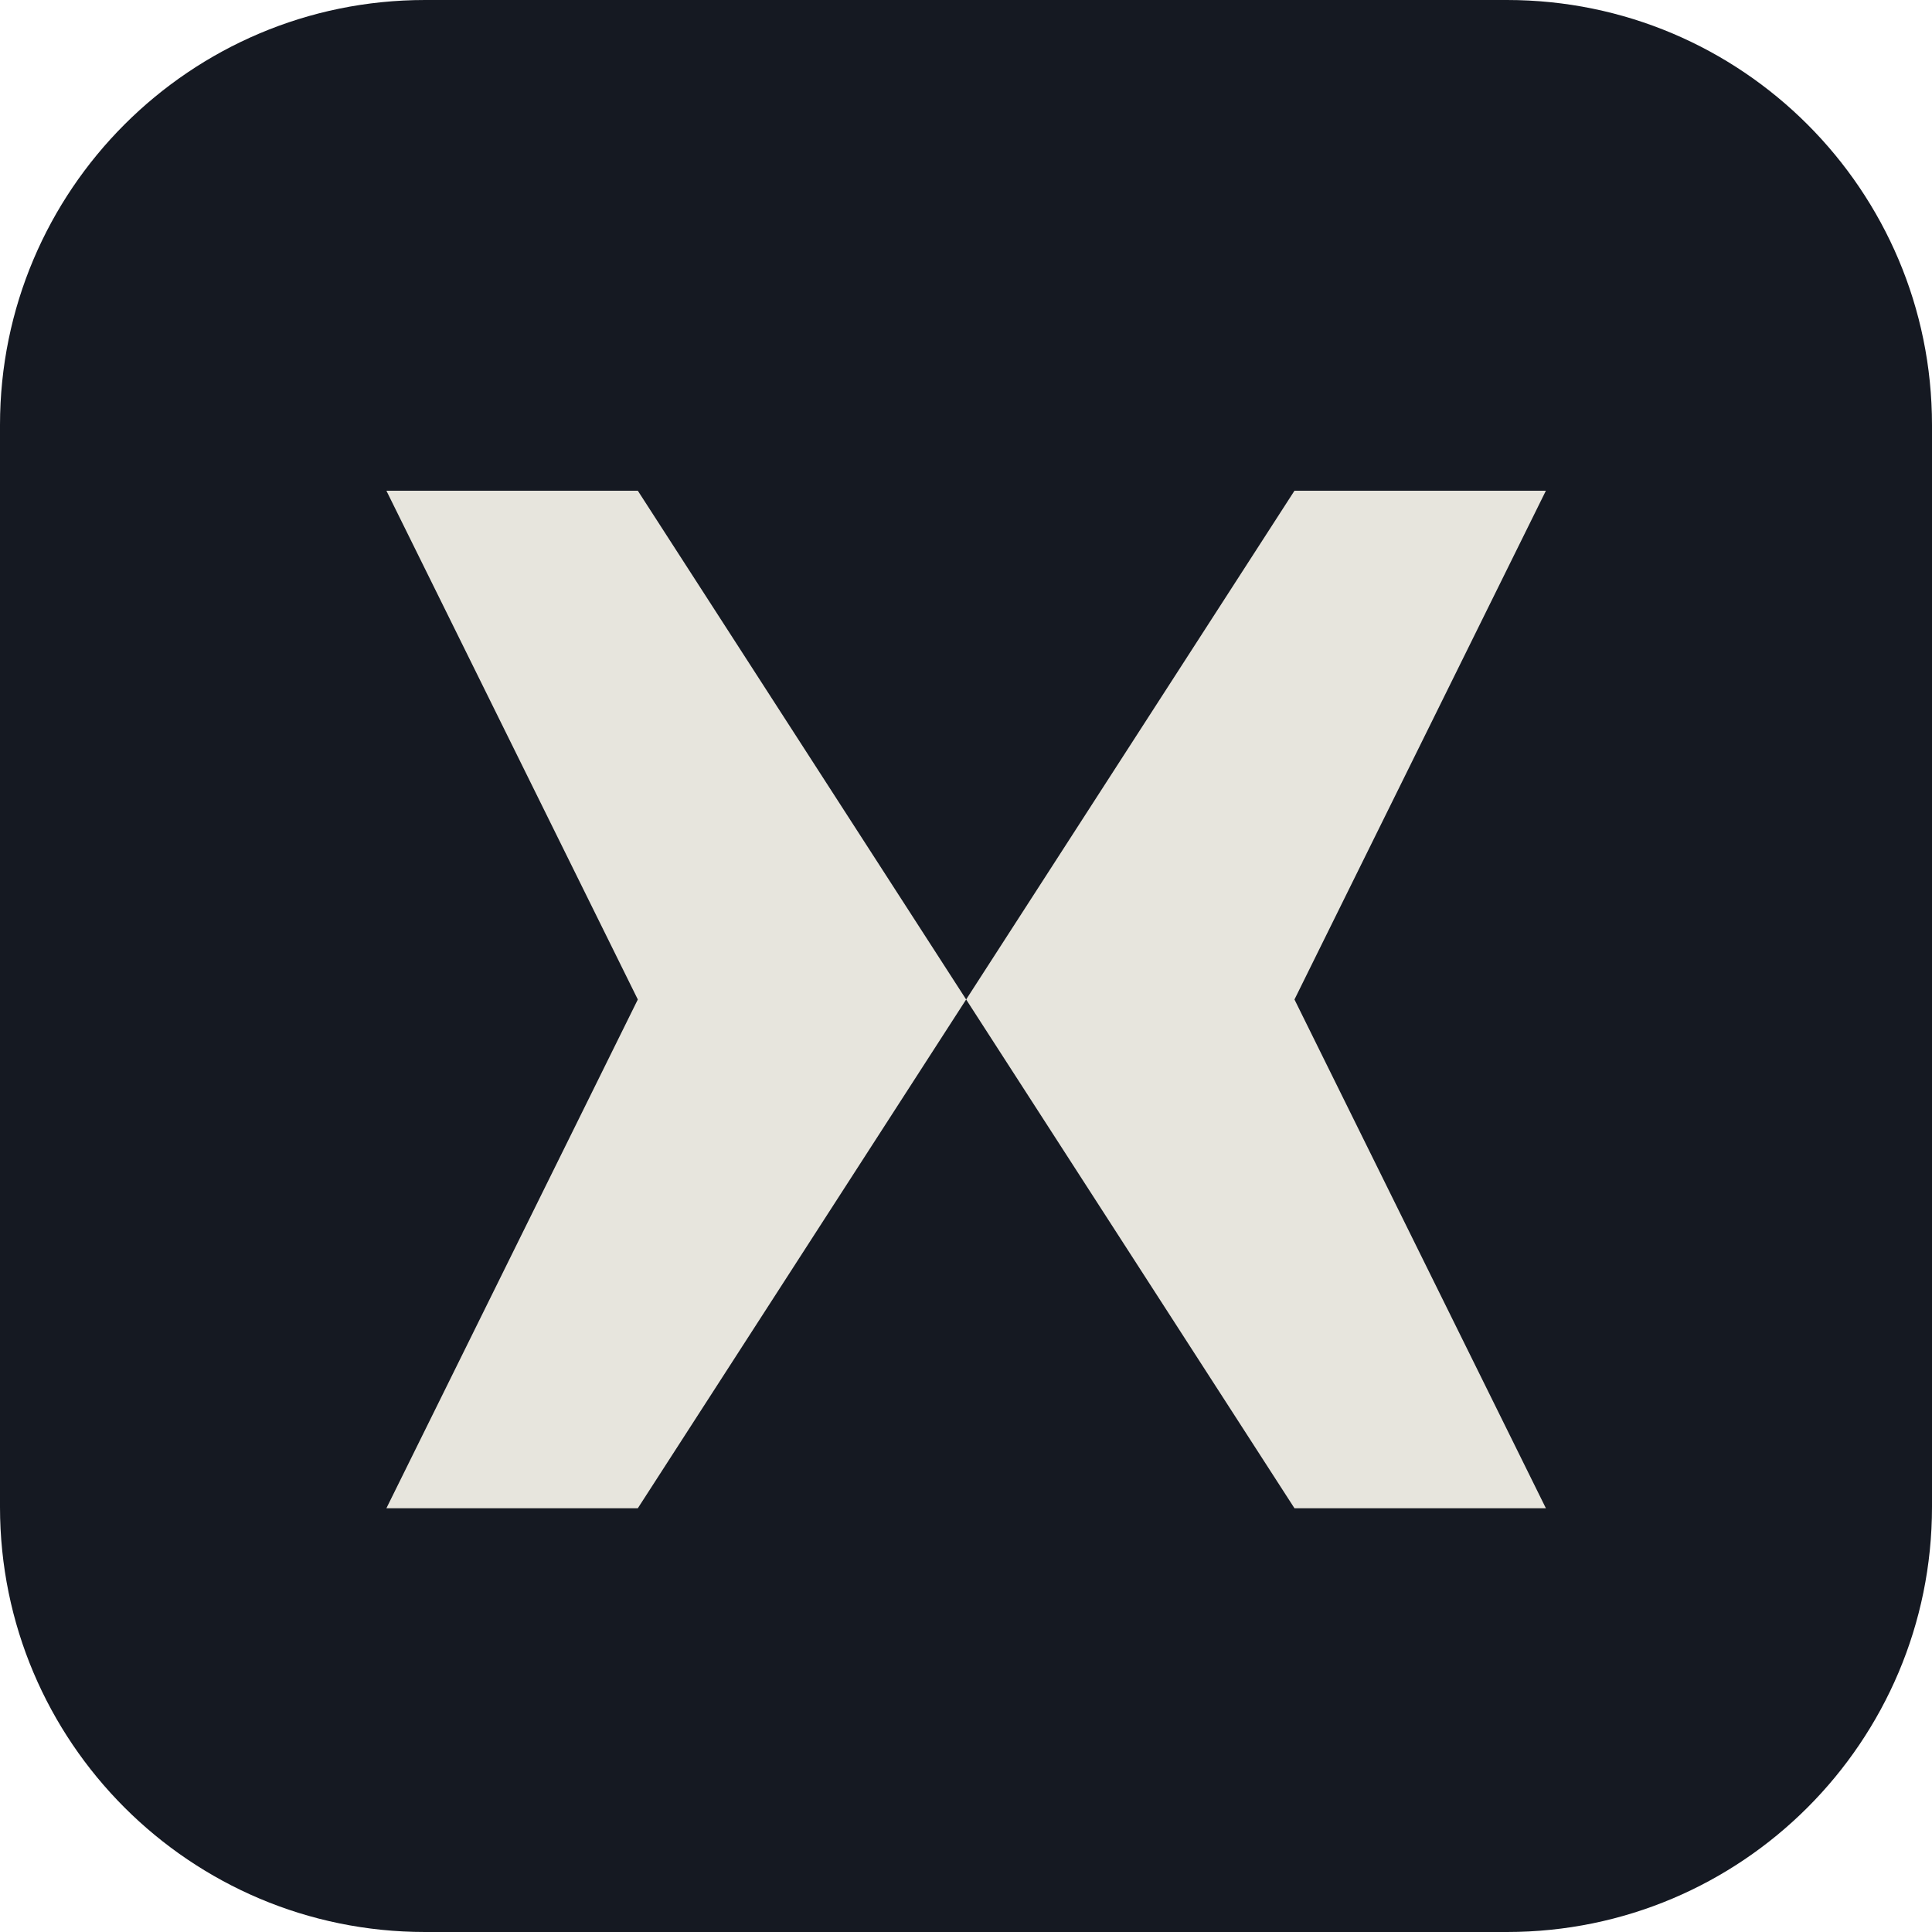
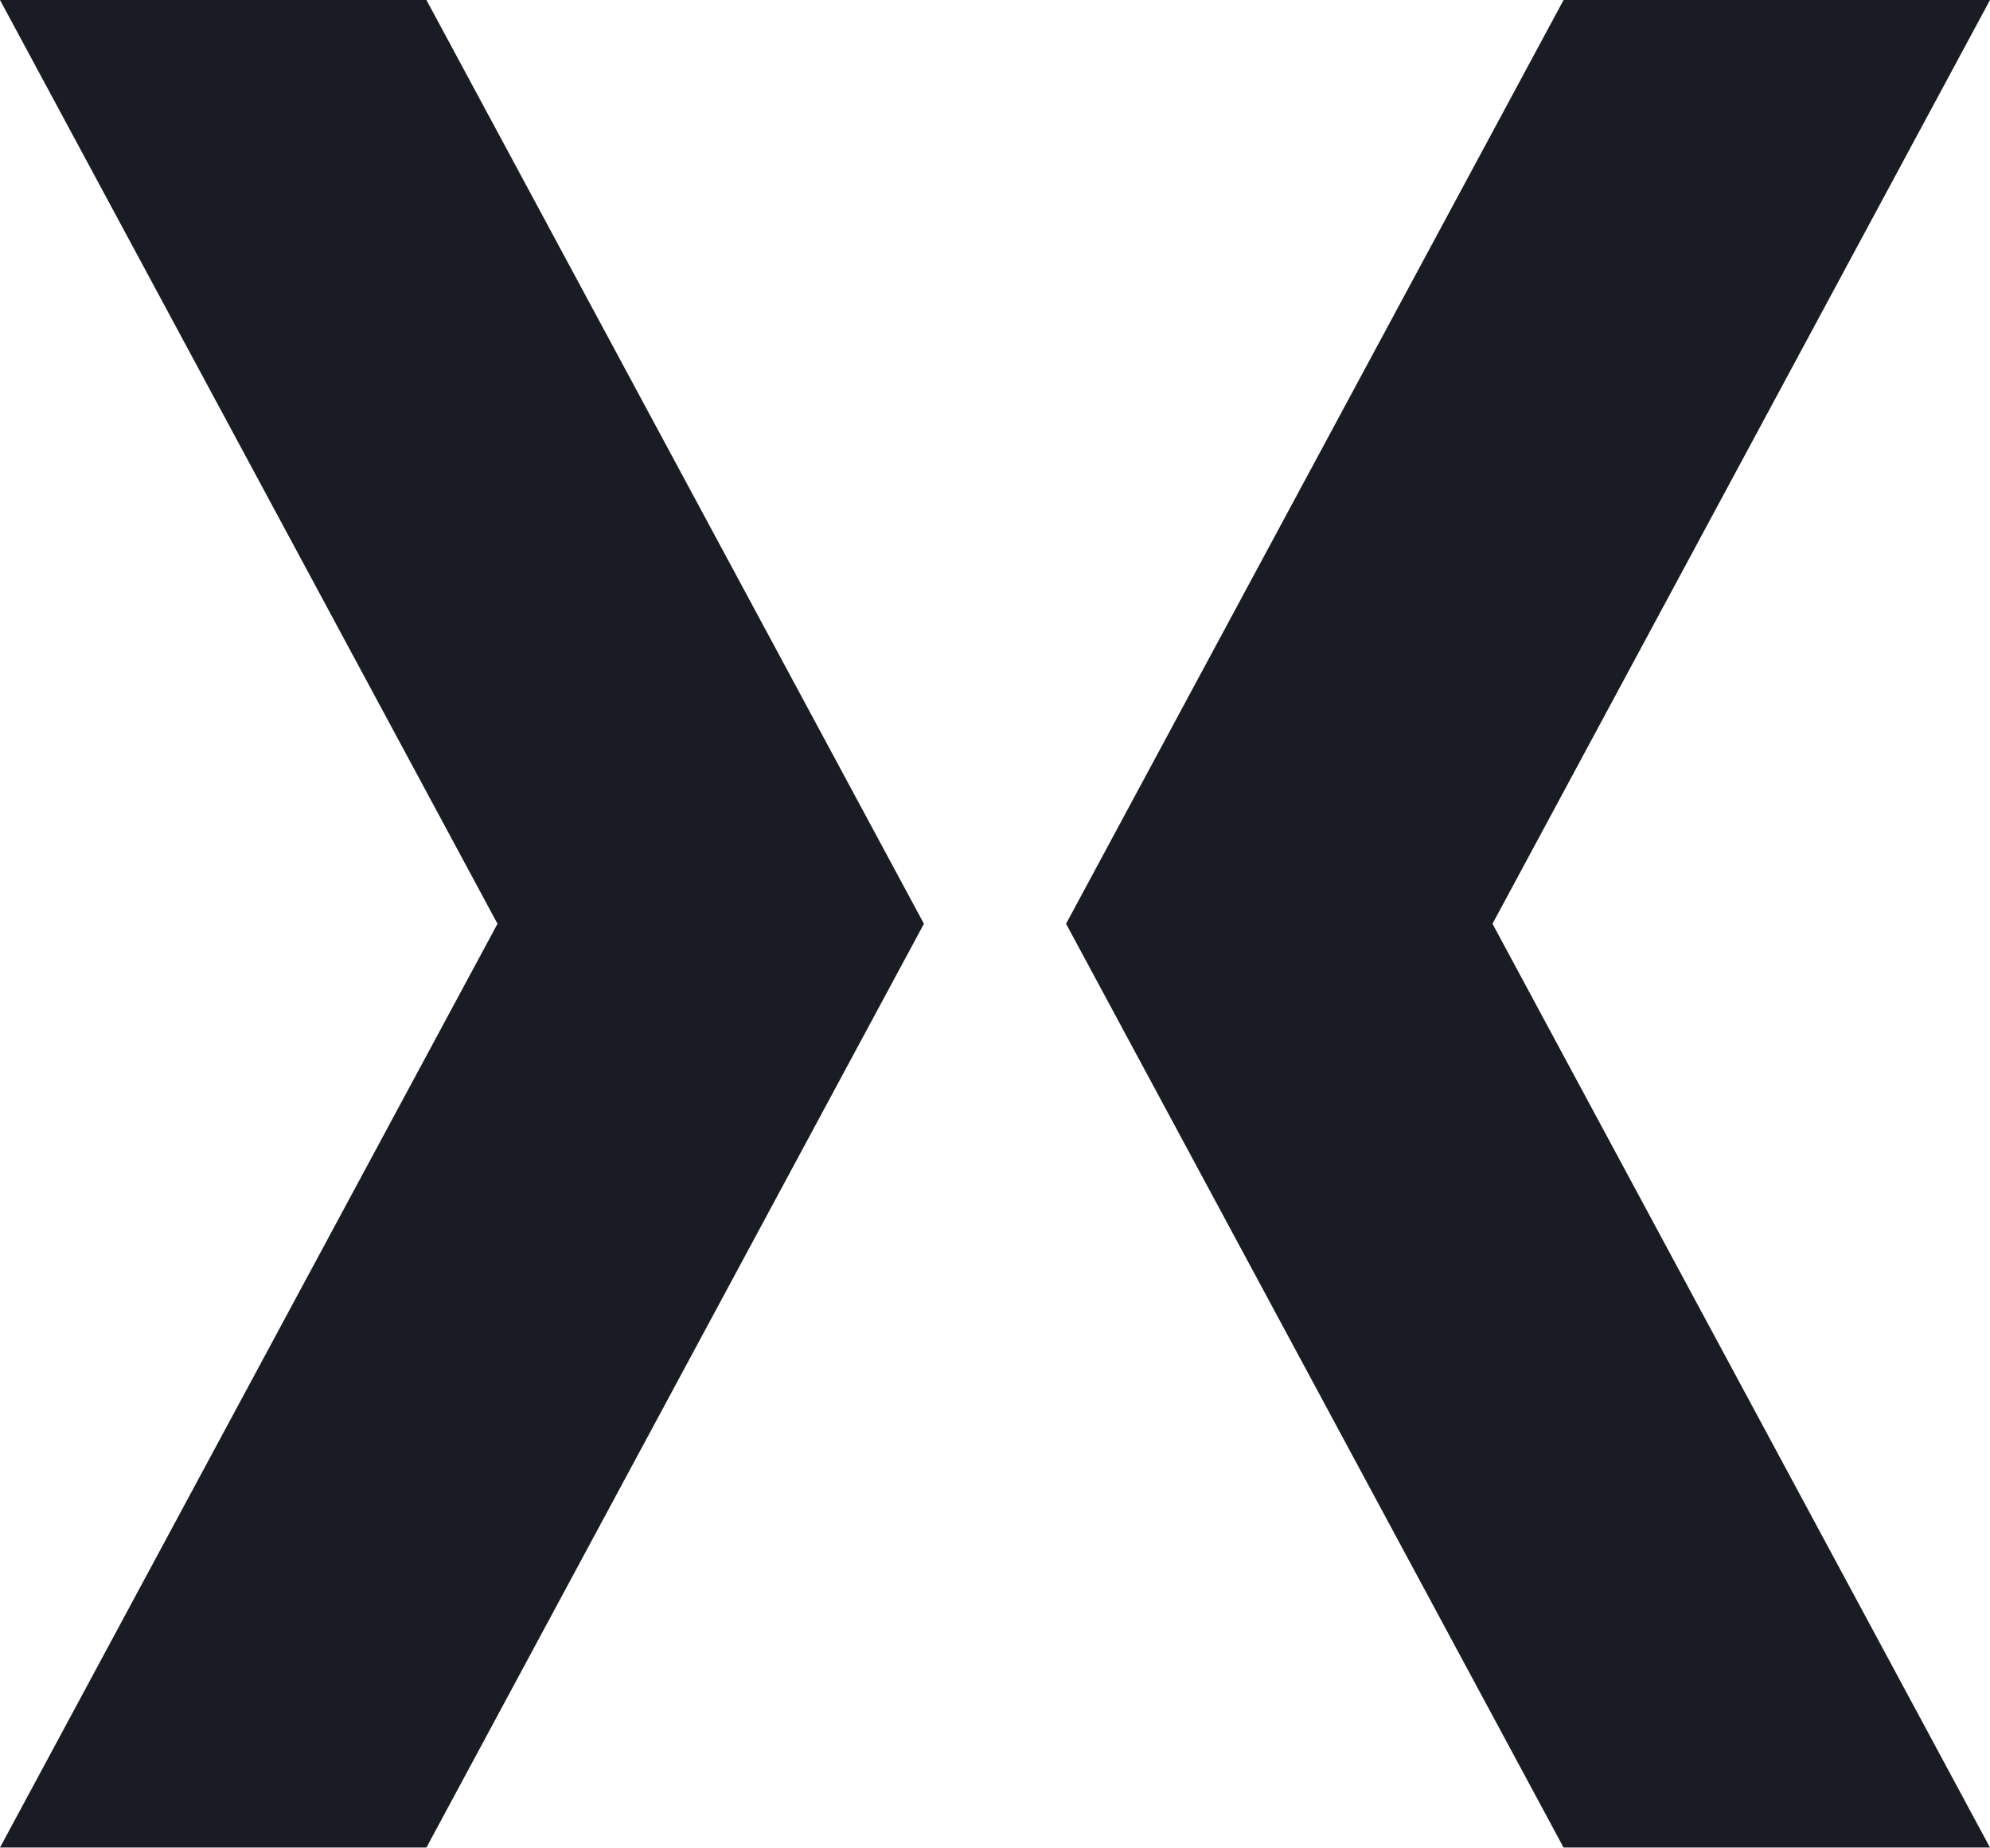
- <svg xmlns="http://www.w3.org/2000/svg" viewBox="0 0 100 100" role="img" aria-label="Converge">
-   <rect width="100" height="100" rx="22" fill="#151922" />
-   <g transform="translate(20 25.4) scale(0.1531)" fill="#e7e5dd">
-     <polygon points="0,0 85,0 196,172 85,344 0,344 85,172" />
-     <polygon points="392,0 307,0 196,172 307,344 392,344 307,172" />
-   </g>
+ <svg xmlns="http://www.w3.org/2000/svg" viewBox="4 6 56 52" role="img" aria-label="Converge">
+   <style>path{fill:#1a1c25}@media (prefers-color-scheme: dark){path{fill:#e7e5dd}}</style>
+   <path d="M4 6h12l14 26-14 26H4l14-26z" />
+   <path d="M60 6H48L34 32l14 26h12L46 32z" />
</svg>
